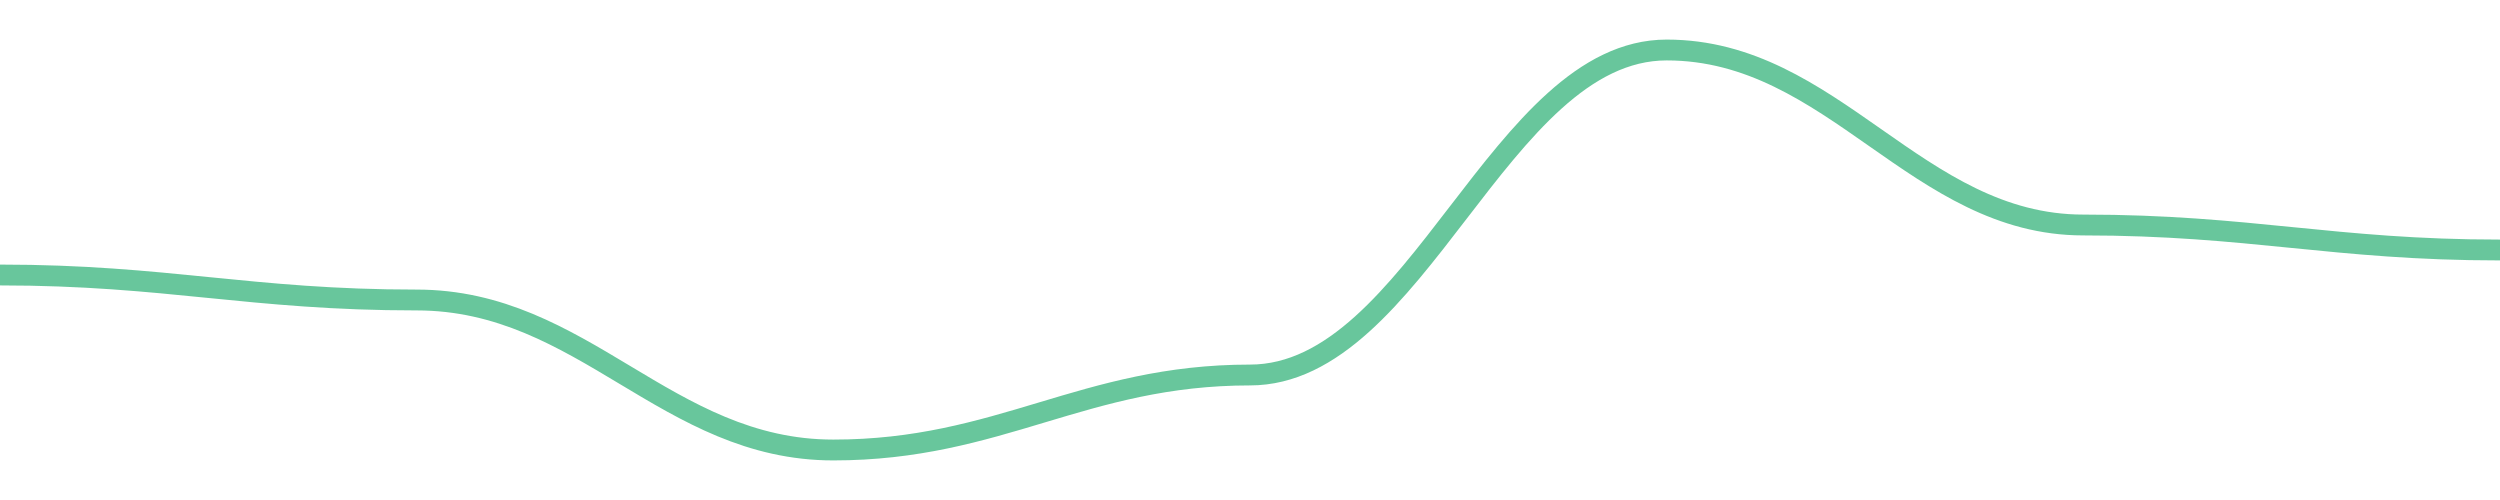
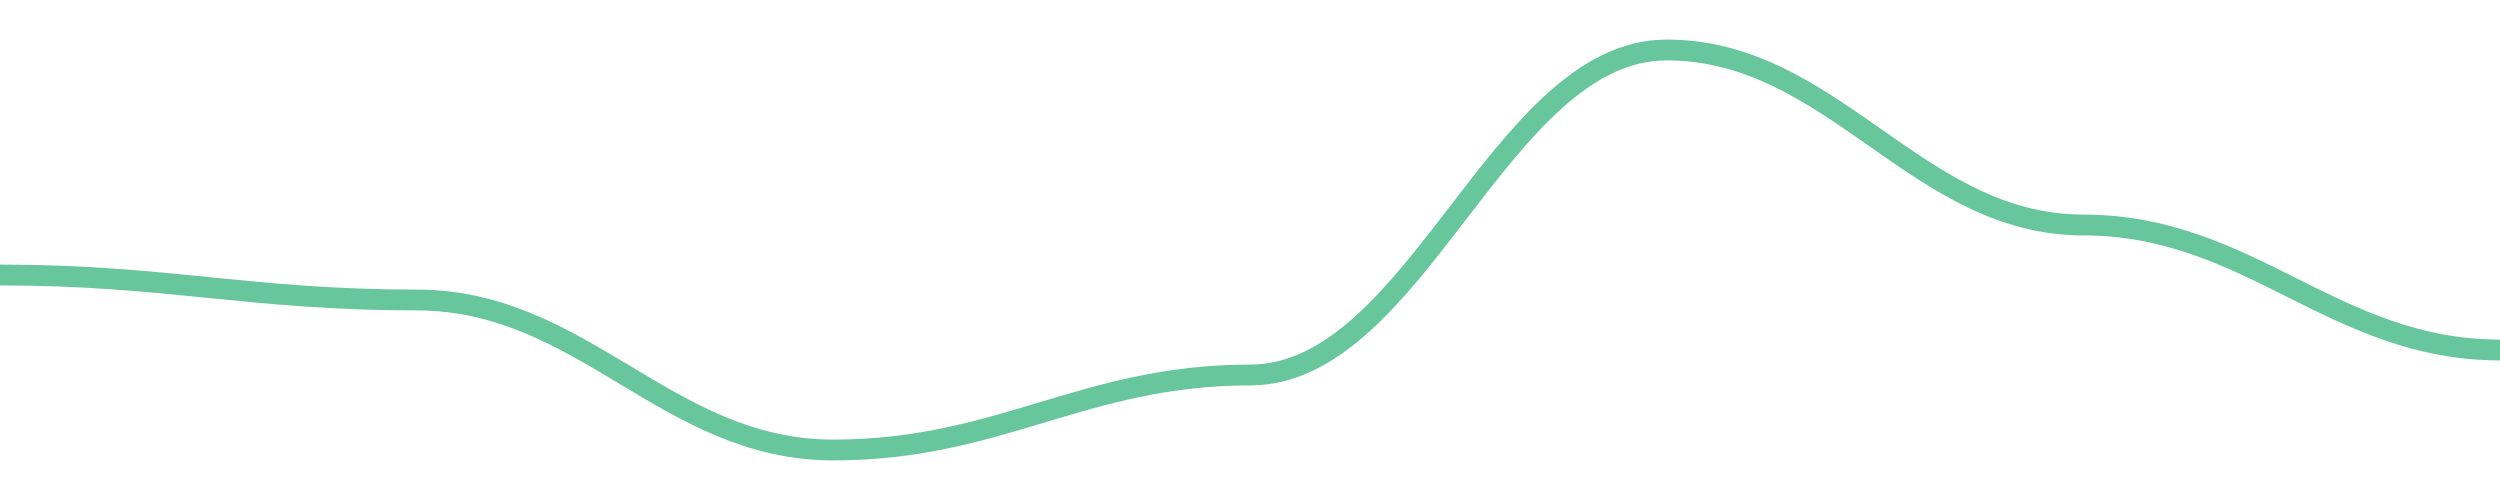
<svg width="180" height="36">
-   <path d="M 0.0,19.8 C 12.0,19.8 18.0,21.6 30.0,21.6 C 42.0,21.6 48.0,32.4 60.0,32.4 C 72.0,32.4 78.0,27 90.0,27 C 102.0,27 108.0,3.6 120.0,3.6 C 132.0,3.6 138.0,16.2 150.0,16.2 C 162.0,16.2 168.0,18 180.0,18 " fill="none" stroke="#42b883" stroke-width="1.5" opacity="0.8" />
+   <path d="M 0.0,19.8 C 12.0,19.8 18.0,21.6 30.0,21.6 C 42.0,21.6 48.0,32.4 60.0,32.4 C 72.0,32.4 78.0,27 90.0,27 C 102.0,27 108.0,3.6 120.0,3.6 C 132.0,3.6 138.0,16.2 150.0,16.2 C 162.0,16.2 168.0,25.2 180.0,25.2 " fill="none" stroke="#42b883" stroke-width="1.5" opacity="0.8" />
</svg>
